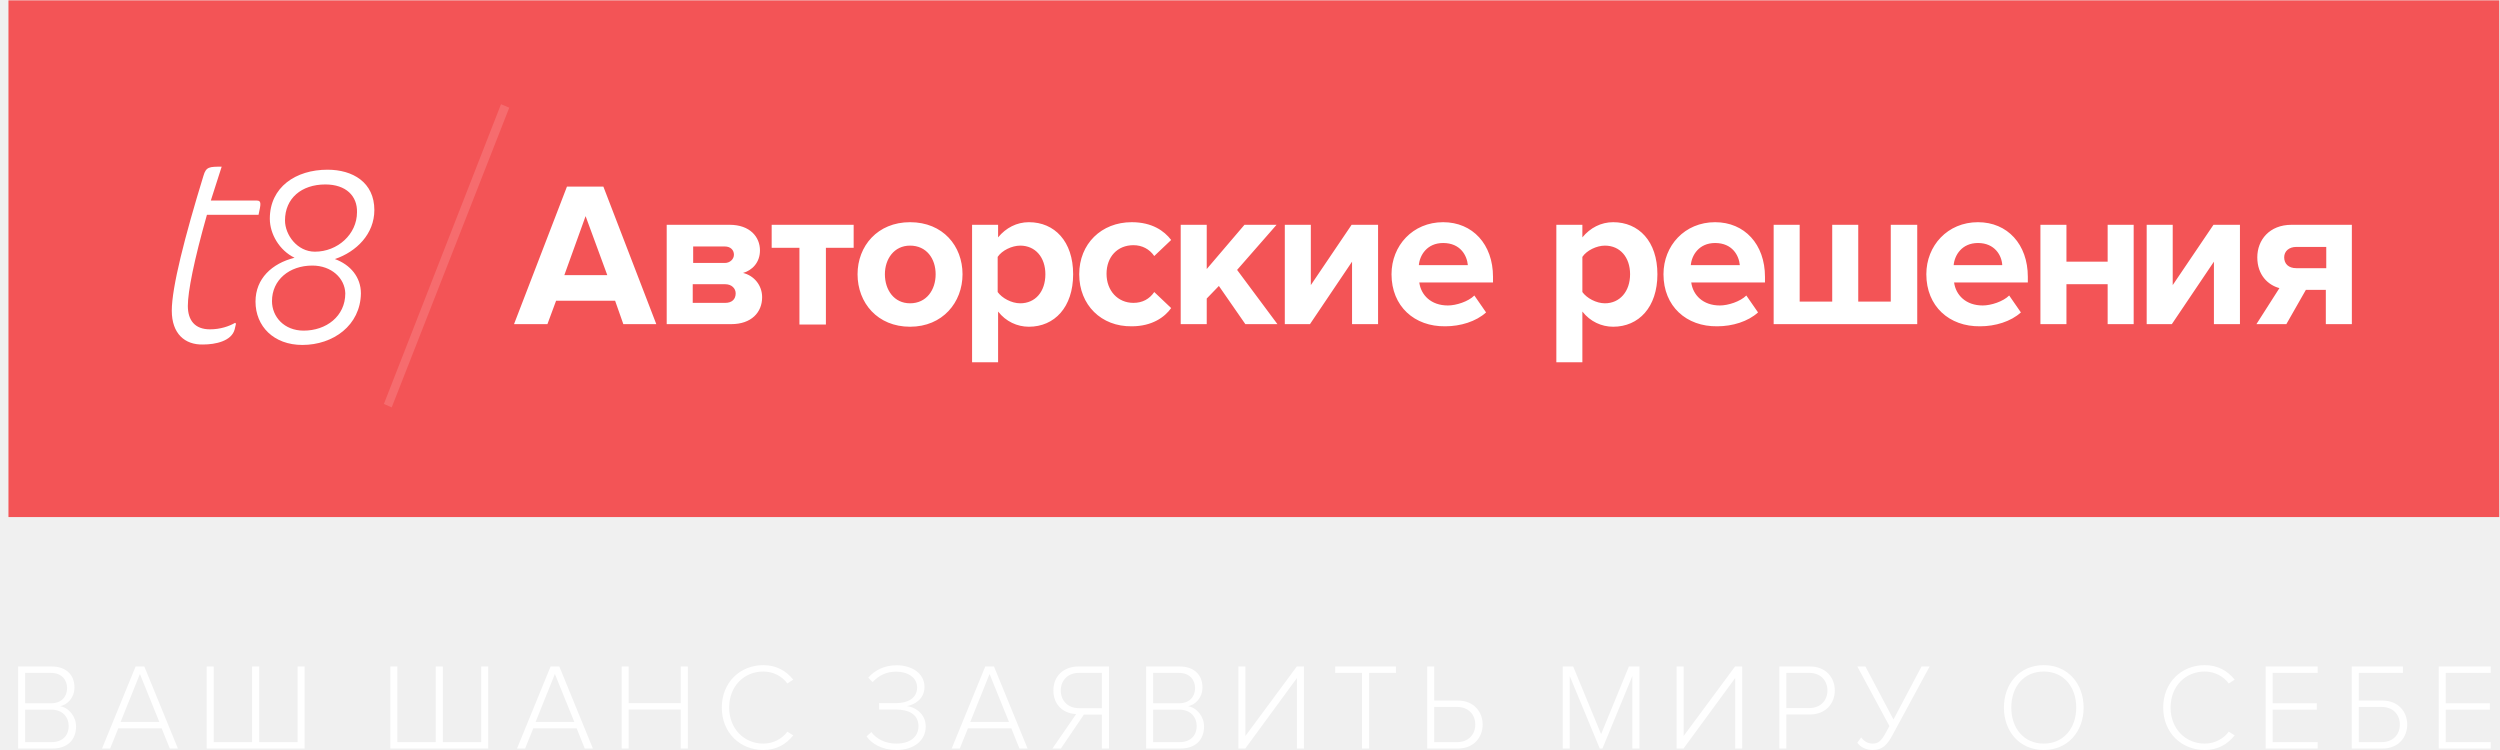
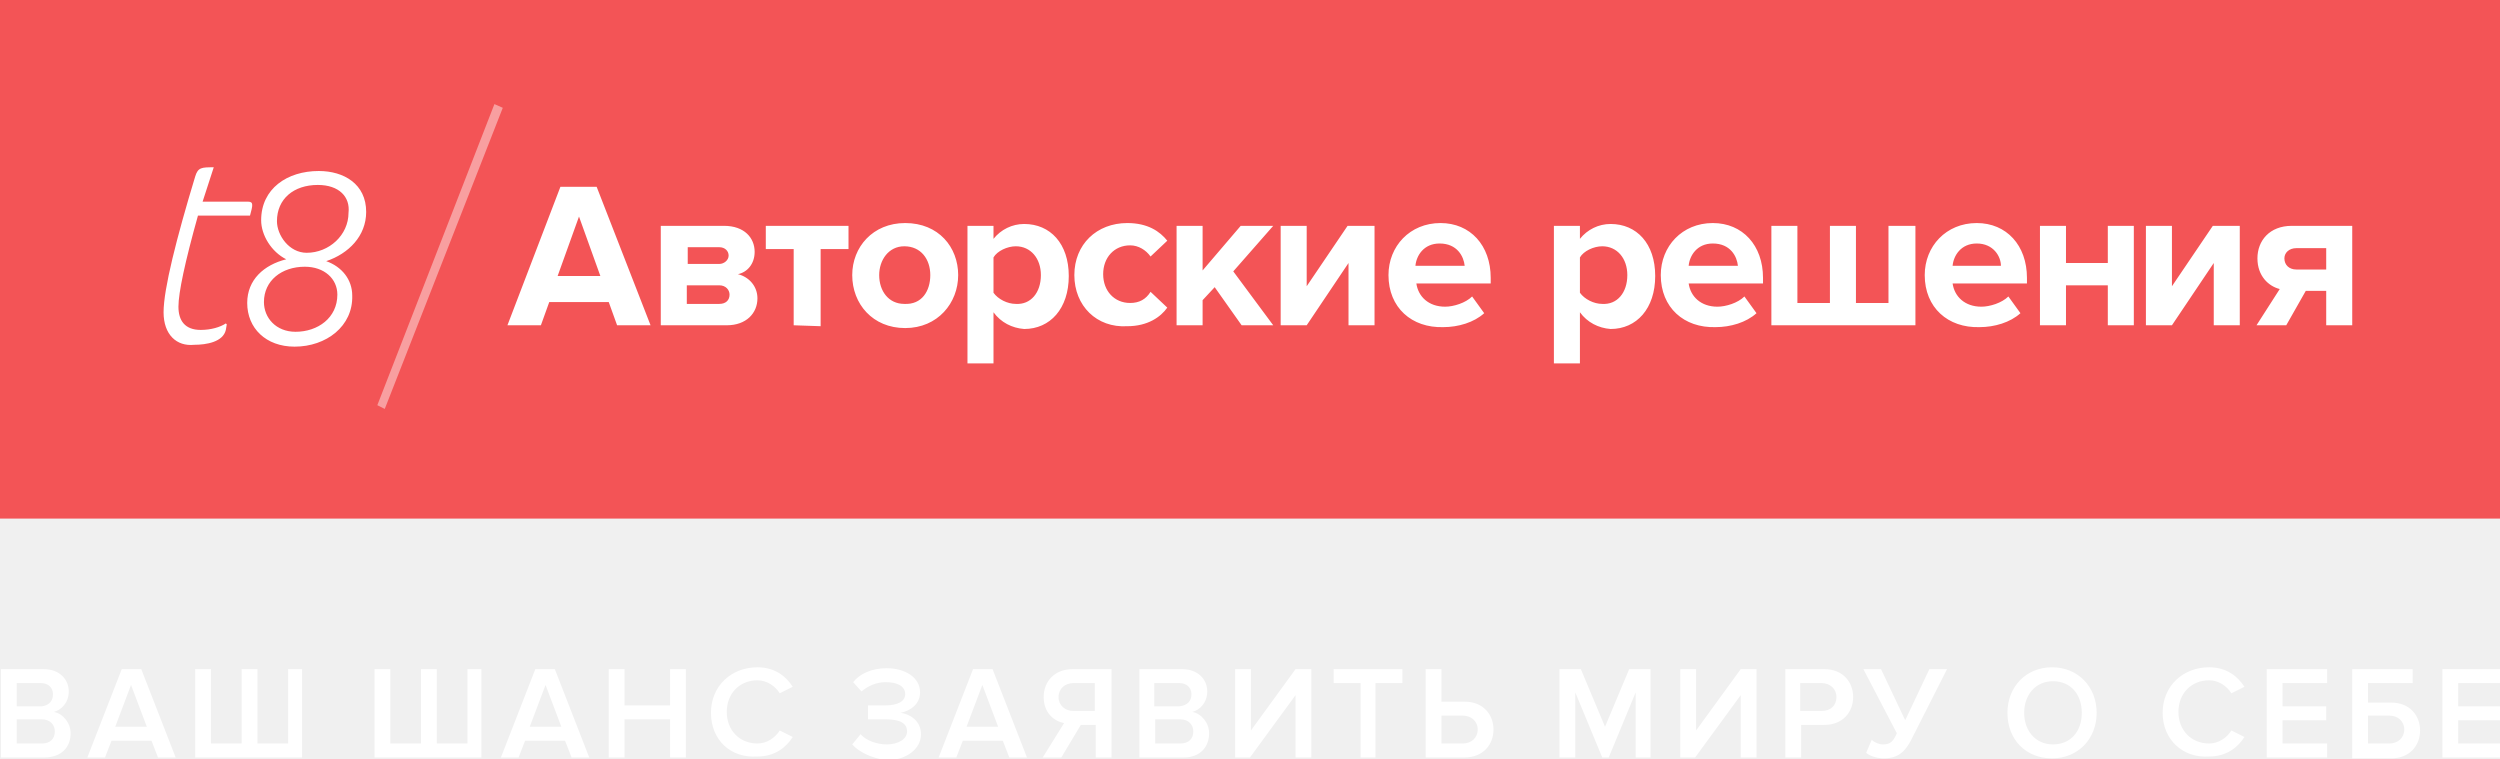
- <svg xmlns="http://www.w3.org/2000/svg" width="270" height="81" viewBox="0 0 270 81">
-   <g fill="none">
-     <path d="M.914.04h269.002v55.803h-269.002v-55.803z" fill="#F35456" />
-     <path d="M18.553 33.553c0-2.529 1.406-8.01 3.42-14.569.281-.983.656-.983 1.968-.983l-1.171 3.654h4.918c.609 0 .469.421.234 1.546h-5.574c-1.406 4.965-2.061 8.291-2.061 9.837 0 1.546.749 2.53 2.389 2.53 1.124 0 2.061-.328 2.717-.703l.093.094-.14.609c-.328 1.265-2.061 1.639-3.42 1.639-1.967.047-3.373-1.171-3.373-3.654" fill="#fff" />
-     <path d="M32.654 37.254c-3.092 0-5.059-2.014-5.059-4.684 0-2.483 1.78-4.123 4.216-4.732-1.64-.796-2.671-2.576-2.671-4.216 0-3.42 2.811-5.294 6.231-5.294 2.717 0 5.059 1.359 5.059 4.357 0 2.577-1.92 4.497-4.263 5.294 1.687.609 2.811 1.967 2.811 3.701-.047 3.466-2.998 5.574-6.324 5.574zm1.077-8.573c-2.482 0-4.356 1.546-4.356 3.842 0 1.686 1.311 3.185 3.419 3.185 2.436 0 4.498-1.546 4.498-4.028-.047-1.64-1.499-2.999-3.561-2.999zm1.406-8.76c-2.577 0-4.357 1.499-4.357 3.888 0 1.546 1.312 3.373 3.232 3.373 2.436 0 4.544-1.873 4.544-4.263.047-1.733-1.171-2.998-3.419-2.998z" fill="#fff" />
-     <path d="M67.32 35.006l-.89-2.53h-6.371l-.937 2.53h-3.607l5.715-14.85h3.935l5.715 14.85h-3.56zm-4.076-11.665l-2.295 6.371h4.637l-2.342-6.371zm8.76 11.665v-10.728h6.793c2.202 0 3.279 1.312 3.279 2.764 0 1.312-.843 2.155-1.827 2.436 1.171.281 2.061 1.312 2.061 2.623 0 1.64-1.171 2.905-3.326 2.905h-6.98zm7.261-7.496c0-.515-.374-.89-.983-.89h-3.42v1.78h3.42c.562 0 .983-.421.983-.89zm.188 4.17c0-.516-.422-.984-1.124-.984h-3.514v2.014h3.514c.702 0 1.124-.375 1.124-1.03zm6.886 3.326v-8.245h-2.998v-2.483h8.854v2.483h-2.998v8.292h-2.858v-.047zm6.277-5.388c0-3.045 2.155-5.621 5.669-5.621 3.56 0 5.668 2.576 5.668 5.621 0 3.045-2.155 5.669-5.668 5.669-3.514 0-5.669-2.577-5.669-5.669zm8.433 0c0-1.686-.984-3.091-2.764-3.091-1.734 0-2.717 1.452-2.717 3.091 0 1.687.983 3.139 2.717 3.139 1.78 0 2.764-1.452 2.764-3.139zm6.745 4.029v5.481h-2.81v-14.85h2.81v1.358c.844-1.03 2.015-1.639 3.326-1.639 2.764 0 4.779 2.061 4.779 5.621 0 3.561-2.015 5.669-4.779 5.669-1.264 0-2.482-.563-3.326-1.64zm5.107-4.029c0-1.827-1.078-3.091-2.717-3.091-.891 0-1.968.515-2.436 1.217v3.795c.468.656 1.499 1.218 2.436 1.218 1.639 0 2.717-1.265 2.717-3.139zm3.654 0c0-3.279 2.389-5.621 5.668-5.621 2.202 0 3.513.937 4.263 1.92l-1.827 1.734c-.515-.75-1.312-1.171-2.249-1.171-1.733 0-2.904 1.264-2.904 3.092 0 1.827 1.218 3.138 2.904 3.138.984 0 1.734-.421 2.249-1.171l1.827 1.733c-.703.984-2.061 1.968-4.263 1.968-3.279.047-5.668-2.296-5.668-5.622zm17.942 5.388l-2.858-4.123-1.312 1.359v2.764h-2.811v-10.728h2.811v4.778l4.076-4.778h3.466l-4.263 4.872 4.357 5.856h-3.467.001zm4.262 0v-10.728h2.811v6.512l4.404-6.512h2.857v10.728h-2.81v-6.746l-4.544 6.746h-2.718zm11.525-5.388c0-3.091 2.295-5.621 5.574-5.621 3.186 0 5.387 2.389 5.387 5.902v.609h-7.963c.187 1.359 1.264 2.483 3.091 2.483.891 0 2.202-.421 2.858-1.077l1.265 1.827c-1.078.983-2.764 1.499-4.404 1.499-3.326.047-5.808-2.155-5.808-5.622zm5.574-3.373c-1.733 0-2.53 1.312-2.623 2.39h5.293c-.093-1.031-.796-2.39-2.67-2.39zm15.038 7.402v5.481h-2.811v-14.85h2.811v1.358c.843-1.03 2.014-1.639 3.326-1.639 2.764 0 4.778 2.061 4.778 5.621 0 3.561-2.014 5.669-4.778 5.669-1.265 0-2.483-.563-3.326-1.64zm5.153-4.029c0-1.827-1.078-3.091-2.717-3.091-.89 0-1.968.515-2.436 1.217v3.795c.468.656 1.499 1.218 2.436 1.218 1.592 0 2.717-1.265 2.717-3.139zm3.607 0c0-3.091 2.295-5.621 5.574-5.621 3.186 0 5.388 2.389 5.388 5.902v.609h-7.964c.187 1.359 1.265 2.483 3.092 2.483.89 0 2.201-.421 2.857-1.077l1.265 1.827c-1.077.983-2.764 1.499-4.403 1.499-3.326.047-5.809-2.155-5.809-5.622zm5.574-3.373c-1.733 0-2.529 1.312-2.623 2.39h5.294c-.094-1.031-.797-2.39-2.671-2.39zm21.831-1.967v10.728h-15.506v-10.728h2.81v8.292h3.514v-8.292h2.811v8.292h3.513v-8.292h2.858zm.983 5.34c0-3.091 2.296-5.621 5.575-5.621 3.186 0 5.387 2.389 5.387 5.902v.609h-7.964c.188 1.359 1.265 2.483 3.092 2.483.89 0 2.202-.421 2.858-1.077l1.265 1.827c-1.078.983-2.764 1.499-4.404 1.499-3.326.047-5.809-2.155-5.809-5.622zm5.575-3.373c-1.733 0-2.53 1.312-2.623 2.39h5.246c-.047-1.031-.796-2.39-2.623-2.39zm6.746 8.761v-10.728h2.811v3.982h4.45v-3.982h2.811v10.728h-2.811v-4.31h-4.45v4.31h-2.811zm11.477 0v-10.728h2.811v6.512l4.403-6.512h2.858v10.728h-2.811v-6.746l-4.544 6.746h-2.717zm11.852 0l2.483-3.889c-1.218-.327-2.389-1.405-2.389-3.326 0-1.874 1.311-3.513 3.7-3.513h6.512v10.728h-2.811v-3.701h-2.155l-2.108 3.701h-3.232zm7.542-6.043v-2.296h-3.232c-.797 0-1.312.468-1.312 1.124 0 .703.469 1.172 1.312 1.172h3.232z" fill="#fff" />
-     <path d="M54.109 11.255l-12.648 32.37.843.375 12.695-32.37-.89-.375" fill="#F66C6E" />
-     <path d="M1.959 80.841v-8.86h3.64c1.487 0 2.444.863 2.444 2.258 0 1.116-.757 1.873-1.554 2.032.943.146 1.726 1.129 1.726 2.179 0 1.474-.956 2.391-2.537 2.391h-3.719zm5.287-6.522c0-.904-.598-1.647-1.74-1.647h-2.79v3.281h2.79c1.142 0 1.74-.718 1.74-1.634zm.172 4.077c0-.903-.624-1.753-1.859-1.753h-2.843v3.507h2.843c1.169 0 1.859-.678 1.859-1.754z" fill="#fff" />
-     <path d="M18.338 80.841l-.877-2.179h-4.689l-.877 2.179h-.876l3.626-8.86h.943l3.626 8.86h-.876zm-3.228-8.05l-2.086 5.18h4.184l-2.098-5.18z" fill="#fff" />
-     <path d="M32.896 71.981v8.86h-10.573v-8.86h.757v8.169h4.144v-8.169h.771v8.169h4.144v-8.169h.757" fill="#fff" />
-     <path d="M52.729 71.981v8.86h-10.574v-8.86h.757v8.169h4.145v-8.169h.77v8.169h4.144v-8.169h.758" fill="#fff" />
-     <path d="M63.156 80.841l-.876-2.179h-4.689l-.877 2.179h-.877l3.627-8.86h.943l3.626 8.86h-.877zm-3.228-8.05l-2.085 5.18h4.184l-2.099-5.18z" fill="#fff" />
-     <path d="M73.518 80.841v-4.211h-5.619v4.211h-.757v-8.86h.757v3.958h5.619v-3.958h.77v8.86h-.77" fill="#fff" />
-     <path d="M77.954 76.417c0-2.723 1.98-4.582 4.49-4.582 1.408 0 2.471.624 3.228 1.567l-.638.412c-.558-.77-1.527-1.289-2.59-1.289-2.085 0-3.693 1.581-3.693 3.892 0 2.285 1.608 3.892 3.693 3.892 1.063 0 2.032-.518 2.59-1.288l.638.398c-.784.97-1.82 1.581-3.228 1.581-2.51 0-4.49-1.86-4.49-4.583" fill="#fff" />
-     <path d="M93.589 79.526l.519-.465c.504.717 1.487 1.248 2.696 1.248 1.474 0 2.391-.717 2.391-1.886 0-1.275-1.063-1.793-2.418-1.793h-1.833v-.691h1.833c1.209 0 2.272-.505 2.272-1.687 0-1.102-1.036-1.713-2.258-1.713-1.076 0-1.86.398-2.551 1.129l-.465-.478c.638-.757 1.701-1.342 3.056-1.342 1.593 0 3.015.837 3.015 2.338 0 1.355-1.143 1.939-1.9 2.072.771.08 2.033.744 2.033 2.205s-1.209 2.537-3.175 2.537c-1.528 0-2.67-.677-3.215-1.474" fill="#fff" />
-     <path d="M110.101 80.841l-.877-2.179h-4.689l-.877 2.179h-.876l3.626-8.86h.943l3.626 8.86h-.876zm-3.228-8.05l-2.085 5.18h4.184l-2.099-5.18z" fill="#fff" />
-     <path d="M113.661 80.841l2.564-3.72c-1.329-.053-2.458-.943-2.458-2.55 0-1.62 1.169-2.59 2.697-2.59h3.307v8.86h-.77v-3.667h-1.94l-2.483 3.667h-.917zm5.34-4.357v-3.812h-2.471c-1.182 0-1.966.783-1.966 1.899s.784 1.913 1.966 1.913h2.471z" fill="#fff" />
-     <path d="M123.783 80.841v-8.86h3.64c1.487 0 2.444.863 2.444 2.258 0 1.116-.757 1.873-1.554 2.032.943.146 1.726 1.129 1.726 2.179 0 1.474-.956 2.391-2.537 2.391h-3.719zm5.287-6.522c0-.904-.598-1.647-1.74-1.647h-2.79v3.281h2.79c1.142 0 1.74-.718 1.74-1.634zm.172 4.077c0-.903-.624-1.753-1.859-1.753h-2.843v3.507h2.843c1.169 0 1.859-.678 1.859-1.754z" fill="#fff" />
-     <path d="M133.746 80.841v-8.86h.757v7.505l5.552-7.505h.771v8.86h-.757v-7.612l-5.579 7.612h-.744" fill="#fff" />
-     <path d="M147.096 80.841v-8.169h-2.895v-.691h6.561v.691h-2.895v8.169h-.771" fill="#fff" />
-     <path d="M154.894 71.981v3.679h2.563c1.687 0 2.67 1.196 2.67 2.59 0 1.395-.969 2.591-2.67 2.591h-3.32v-8.86h.757zm0 4.37v3.799h2.484c1.169 0 1.952-.784 1.952-1.9 0-1.115-.783-1.899-1.952-1.899h-2.484z" fill="#fff" />
-     <path d="M176.293 80.841v-7.824l-3.228 7.824h-.292l-3.241-7.824v7.824h-.757v-8.86h1.129l3.015 7.306 3.002-7.306h1.143v8.86h-.771" fill="#fff" />
-     <path d="M181.076 80.841v-8.86h.757v7.505l5.552-7.505h.77v8.86h-.757v-7.612l-5.579 7.612h-.743" fill="#fff" />
-     <path d="M192.168 80.841v-8.86h3.321c1.7 0 2.669 1.195 2.669 2.59 0 1.395-.983 2.59-2.669 2.59h-2.564v3.68h-.757zm5.193-6.27c0-1.116-.783-1.899-1.952-1.899h-2.484v3.798h2.484c1.169 0 1.952-.783 1.952-1.899z" fill="#fff" />
-     <path d="M200.59 80.216l.411-.571c.306.385.691.664 1.236.664.677 0 .983-.345 1.514-1.328l.306-.571-3.467-6.429h.876l3.029 5.725 3.028-5.725h.877l-3.985 7.359c-.558 1.049-1.076 1.66-2.152 1.66-.704 0-1.315-.292-1.673-.784" fill="#fff" />
-     <path d="M216.423 76.417c0-2.59 1.701-4.582 4.304-4.582 2.59 0 4.304 1.992 4.304 4.582s-1.714 4.583-4.304 4.583c-2.603 0-4.304-1.993-4.304-4.583zm7.811 0c0-2.258-1.382-3.892-3.507-3.892-2.152 0-3.507 1.634-3.507 3.892 0 2.232 1.355 3.892 3.507 3.892 2.125 0 3.507-1.66 3.507-3.892z" fill="#fff" />
-     <path d="M233.626 76.417c0-2.723 1.979-4.582 4.49-4.582 1.408 0 2.47.624 3.227 1.567l-.637.412c-.558-.77-1.528-1.289-2.59-1.289-2.086 0-3.693 1.581-3.693 3.892 0 2.285 1.607 3.892 3.693 3.892 1.062 0 2.032-.518 2.59-1.288l.637.398c-.783.97-1.819 1.581-3.227 1.581-2.511 0-4.49-1.86-4.49-4.583" fill="#fff" />
-     <path d="M244.691 80.841v-8.86h5.619v.691h-4.862v3.281h4.769v.69h-4.769v3.507h4.862v.691h-5.619" fill="#fff" />
-     <path d="M259.516 71.981v.691h-4.769v2.988h2.563c1.687 0 2.67 1.196 2.67 2.59 0 1.395-.969 2.591-2.67 2.591h-3.32v-8.86h5.526zm-4.769 4.37v3.799h2.484c1.169 0 1.952-.784 1.952-1.9 0-1.115-.783-1.899-1.952-1.899h-2.484z" fill="#fff" />
-     <path d="M263.381 80.841v-8.86h5.619v.691h-4.862v3.281h4.769v.69h-4.769v3.507h4.862v.691h-5.619" fill="#fff" />
+ <svg xmlns="http://www.w3.org/2000/svg" viewBox="0 0 269 81.6" enable-background="new 0 0 269 81.6">
+   <path fill="#F35456" d="M0 0h269v55.8h-269z" />
+   <g fill="#fff">
+     <path d="M17.6 33.6c0-2.5 1.4-8 3.4-14.6.3-1 .7-1 2-1l-1.2 3.7h4.9c.6 0 .5.4.2 1.5h-5.6c-1.4 5-2.1 8.3-2.1 9.8s.7 2.5 2.4 2.5c1.1 0 2.1-.3 2.7-.7l.1.1-.1.6c-.3 1.3-2.1 1.6-3.4 1.6-1.9.2-3.3-1.1-3.3-3.5zM31.7 37.3c-3.1 0-5.1-2-5.1-4.7 0-2.5 1.8-4.1 4.2-4.7-1.6-.8-2.7-2.6-2.7-4.2 0-3.4 2.8-5.3 6.2-5.3 2.7 0 5.1 1.4 5.1 4.4 0 2.6-1.9 4.5-4.3 5.3 1.7.6 2.8 2 2.8 3.7.1 3.3-2.8 5.5-6.2 5.5zm1.1-8.6c-2.5 0-4.4 1.5-4.4 3.8 0 1.7 1.3 3.2 3.4 3.2 2.4 0 4.5-1.5 4.5-4 0-1.7-1.4-3-3.5-3zm1.4-8.8c-2.6 0-4.4 1.5-4.4 3.9 0 1.5 1.3 3.4 3.2 3.4 2.4 0 4.5-1.9 4.5-4.3.2-1.7-1-3-3.3-3zM66.4 35l-.9-2.5h-6.4l-.9 2.5h-3.6l5.7-14.9h3.9l5.8 14.9h-3.6zm-4.1-11.7l-2.3 6.4h4.6l-2.3-6.4zm8.8 11.7v-10.7h6.8c2.2 0 3.3 1.3 3.3 2.8 0 1.3-.8 2.2-1.8 2.4 1.2.3 2.1 1.3 2.1 2.6 0 1.6-1.2 2.9-3.3 2.9h-7.1zm7.3-7.5c0-.5-.4-.9-1-.9h-3.4v1.8h3.4c.5 0 1-.4 1-.9zm.1 4.2c0-.5-.4-1-1.1-1h-3.5v2h3.5c.7 0 1.1-.4 1.1-1zm6.9 3.3v-8.2h-3v-2.5h8.9v2.5h-3v8.3l-2.9-.1zm6.3-5.4c0-3 2.2-5.6 5.7-5.6 3.6 0 5.7 2.6 5.7 5.6s-2.2 5.7-5.7 5.7-5.7-2.6-5.7-5.7zm8.4 0c0-1.7-1-3.1-2.8-3.1-1.7 0-2.7 1.5-2.7 3.1 0 1.7 1 3.1 2.7 3.1 1.9.1 2.8-1.4 2.8-3.1zm6.8 4v5.5h-2.8v-14.8h2.8v1.4c.8-1 2-1.6 3.3-1.6 2.8 0 4.8 2.1 4.8 5.6s-2 5.7-4.8 5.7c-1.3-.1-2.5-.7-3.3-1.8zm5.1-4c0-1.8-1.1-3.1-2.7-3.1-.9 0-2 .5-2.4 1.2v3.8c.5.7 1.5 1.2 2.4 1.2 1.6.1 2.7-1.2 2.7-3.1zm3.6 0c0-3.3 2.4-5.6 5.7-5.6 2.2 0 3.5.9 4.3 1.9l-1.8 1.7c-.5-.7-1.3-1.2-2.2-1.2-1.7 0-2.9 1.3-2.9 3.1s1.2 3.1 2.9 3.1c1 0 1.7-.4 2.2-1.2l1.8 1.7c-.7 1-2.1 2-4.3 2-3.3.2-5.7-2.2-5.7-5.5zm18 5.4l-2.9-4.1-1.3 1.4v2.7h-2.8v-10.7h2.8v4.8l4.1-4.8h3.5l-4.3 4.9 4.3 5.8h-3.4zm4.2 0v-10.7h2.8v6.5l4.4-6.5h2.9v10.7h-2.8v-6.7l-4.5 6.7h-2.8zm11.6-5.4c0-3.1 2.3-5.6 5.6-5.6 3.2 0 5.4 2.4 5.4 5.9v.6h-8c.2 1.4 1.3 2.5 3.1 2.5.9 0 2.2-.4 2.9-1.1l1.3 1.8c-1.1 1-2.8 1.5-4.4 1.5-3.4.1-5.9-2.1-5.9-5.6zm5.5-3.4c-1.7 0-2.5 1.3-2.6 2.4h5.3c-.1-1-.8-2.4-2.7-2.4zm15.1 7.4v5.5h-2.8v-14.8h2.8v1.4c.8-1 2-1.6 3.3-1.6 2.8 0 4.8 2.1 4.8 5.6s-2 5.7-4.8 5.7c-1.3-.1-2.5-.7-3.3-1.8zm5.1-4c0-1.8-1.1-3.1-2.7-3.1-.9 0-2 .5-2.4 1.2v3.8c.5.7 1.5 1.2 2.4 1.2 1.6.1 2.7-1.2 2.7-3.1zm3.6 0c0-3.1 2.3-5.6 5.6-5.6 3.2 0 5.4 2.4 5.4 5.9v.6h-8c.2 1.4 1.3 2.5 3.1 2.5.9 0 2.2-.4 2.9-1.1l1.3 1.8c-1.1 1-2.8 1.5-4.4 1.5-3.4.1-5.9-2.1-5.9-5.6zm5.6-3.4c-1.7 0-2.5 1.3-2.6 2.4h5.3c-.1-1-.8-2.4-2.7-2.4zm21.8-1.9v10.7h-15.5v-10.7h2.8v8.3h3.5v-8.3h2.8v8.3h3.5v-8.3h2.9zm1 5.3c0-3.1 2.3-5.6 5.6-5.6 3.2 0 5.4 2.4 5.4 5.9v.6h-8c.2 1.4 1.3 2.5 3.1 2.5.9 0 2.2-.4 2.9-1.1l1.3 1.8c-1.1 1-2.8 1.5-4.4 1.5-3.4.1-5.9-2.1-5.9-5.6zm5.6-3.4c-1.7 0-2.5 1.3-2.6 2.4h5.2c0-1-.8-2.4-2.6-2.4zm6.8 8.8v-10.7h2.8v4h4.5v-4h2.8v10.7h-2.8v-4.3h-4.5v4.3h-2.8zm11.4 0v-10.7h2.8v6.5l4.4-6.5h2.9v10.7h-2.8v-6.7l-4.5 6.7h-2.8zm11.9 0l2.5-3.9c-1.2-.3-2.4-1.4-2.4-3.3s1.3-3.5 3.7-3.5h6.5v10.7h-2.8v-3.7h-2.2l-2.1 3.7h-3.2zm7.5-6v-2.3h-3.2c-.8 0-1.3.5-1.3 1.1 0 .7.5 1.2 1.3 1.2h3.2z" />
+     <path opacity=".44" enable-background="new" d="M41.4 44l-.8-.4 12.6-32.4.9.4-12.7 32.4z" />
+   </g>
+   <g fill="#fff">
+     <path d="M.1 81.5v-9.5h4.6c1.7 0 2.7 1.1 2.7 2.4 0 1.2-.8 2-1.6 2.2 1 .2 1.8 1.2 1.8 2.3 0 1.5-1 2.6-2.8 2.6h-4.7zm5.6-6.8c0-.7-.5-1.2-1.3-1.2h-2.6v2.5h2.7c.8-.1 1.2-.6 1.2-1.3zm.2 4c0-.7-.5-1.3-1.4-1.3h-2.7v2.6h2.7c.9 0 1.4-.5 1.4-1.3zM17 81.5l-.7-1.8h-4.3l-.7 1.8h-1.9l3.7-9.5h2.1l3.7 9.5h-1.9zm-2.9-7.8l-1.7 4.5h3.4l-1.7-4.5zM32.5 72v9.5h-11.5v-9.5h1.7v8h3.3v-8h1.7v8h3.3v-8h1.5zM51.8 72v9.5h-11.5v-9.5h1.7v8h3.3v-8h1.7v8h3.3v-8h1.5zM61.5 81.5l-.7-1.8h-4.3l-.7 1.8h-1.9l3.7-9.5h2.1l3.7 9.5h-1.9zm-2.8-7.8l-1.7 4.5h3.4l-1.7-4.5zM72.1 81.5v-4.1h-4.9v4.1h-1.7v-9.5h1.7v3.9h4.9v-3.9h1.7v9.5h-1.7zM76.5 76.7c0-2.9 2.2-4.9 5-4.9 1.9 0 3.1 1 3.8 2.1l-1.4.7c-.5-.8-1.4-1.4-2.4-1.4-1.9 0-3.3 1.4-3.3 3.4s1.4 3.4 3.3 3.4c1 0 1.9-.6 2.4-1.4l1.4.7c-.7 1.1-1.9 2.1-3.8 2.1-2.9.2-5-1.8-5-4.7zM91.7 80.1l.9-1.1c.6.7 1.8 1.1 2.8 1.1 1.3 0 2.2-.6 2.2-1.4 0-.9-.8-1.3-2.3-1.3h-1.9v-1.5h1.9c1.2 0 2.1-.4 2.1-1.2 0-.9-.9-1.3-2.1-1.3-1 0-1.9.4-2.6 1l-.9-1c.7-.9 2-1.5 3.6-1.5 2 0 3.6 1 3.6 2.6 0 1.3-1.1 2-2.1 2.2.9.1 2.2.8 2.2 2.3 0 1.6-1.6 2.8-3.7 2.8-1.6-.2-3-.9-3.7-1.7zM108.6 81.5l-.7-1.8h-4.3l-.7 1.8h-1.9l3.7-9.5h2.1l3.7 9.5h-1.9zm-2.9-7.8l-1.7 4.5h3.4l-1.7-4.5zM112.2 81.5l2.3-3.7c-1.1-.2-2.2-1.1-2.2-2.8 0-1.7 1.2-3 3.1-3h4.2v9.5h-1.7v-3.5h-1.6l-2.1 3.5h-2zm5.6-5v-3h-2.3c-.9 0-1.6.6-1.6 1.5s.7 1.5 1.6 1.5h2.3zM122.6 81.5v-9.5h4.6c1.7 0 2.7 1.1 2.7 2.4 0 1.2-.8 2-1.6 2.2 1 .2 1.8 1.2 1.8 2.3 0 1.5-1 2.6-2.7 2.6h-4.8zm5.6-6.8c0-.7-.5-1.2-1.3-1.2h-2.7v2.5h2.7c.9-.1 1.3-.6 1.3-1.3zm.2 4c0-.7-.5-1.3-1.4-1.3h-2.7v2.6h2.7c.9 0 1.4-.5 1.4-1.3zM132.9 81.5v-9.5h1.7v6.6l4.8-6.6h1.7v9.5h-1.7v-6.7l-4.9 6.7h-1.6zM146.4 81.5v-8h-2.9v-1.5h7.4v1.5h-2.9v8h-1.6zM155.1 72v3.5h2.5c2 0 3.1 1.4 3.1 3s-1.1 3-3.1 3h-4.2v-9.5h1.7zm0 5v3h2.3c.9 0 1.6-.6 1.6-1.5s-.7-1.5-1.6-1.5h-2.3zM176 81.5v-7l-2.9 7h-.7l-2.9-7v7h-1.7v-9.5h2.3l2.6 6.2 2.6-6.2h2.3v9.5h-1.6zM180.8 81.5v-9.5h1.7v6.6l4.8-6.6h1.7v9.5h-1.7v-6.7l-4.9 6.7h-1.6zM192.1 81.5v-9.5h4.2c2 0 3.1 1.4 3.1 3s-1.1 3-3.1 3h-2.5v3.5h-1.7zm5.5-6.5c0-.9-.7-1.5-1.6-1.5h-2.3v3h2.3c1 0 1.6-.6 1.6-1.5zM200.8 81l.6-1.4c.3.3.8.5 1.2.5.8 0 1.1-.3 1.5-1.2l-3.6-6.9h1.9l2.6 5.5 2.6-5.5h1.9l-3.9 7.7c-.6 1.1-1.3 1.9-2.9 1.9-.8 0-1.6-.3-1.9-.6zM216 76.7c0-2.8 2-4.9 4.8-4.9s4.8 2.1 4.8 4.9c0 2.8-2 4.9-4.8 4.9s-4.8-2-4.8-4.9zm8 0c0-2-1.2-3.4-3.1-3.4-1.9 0-3.1 1.5-3.1 3.4s1.2 3.4 3.1 3.4c1.9 0 3.1-1.4 3.1-3.4zM232.7 76.7c0-2.9 2.2-4.9 5-4.9 1.9 0 3.1 1 3.8 2.1l-1.4.7c-.5-.8-1.4-1.4-2.4-1.4-1.9 0-3.3 1.4-3.3 3.4s1.4 3.4 3.3 3.4c1 0 1.9-.6 2.4-1.4l1.4.7c-.7 1.1-1.9 2.1-3.8 2.1-2.8.2-5-1.8-5-4.7zM243.9 81.5v-9.5h6.5v1.5h-4.8v2.5h4.7v1.5h-4.7v2.5h4.8v1.5h-6.5zM259.6 72v1.5h-4.8v2.1h2.5c2 0 3.1 1.4 3.1 3s-1.1 3-3.1 3h-4.2v-9.6h6.5zm-4.8 5v3h2.3c.9 0 1.6-.6 1.6-1.5s-.7-1.5-1.6-1.5h-2.3zM262.8 81.5v-9.5h6.5v1.5h-4.8v2.5h4.7v1.5h-4.7v2.5h4.8v1.5h-6.5z" />
  </g>
</svg>
